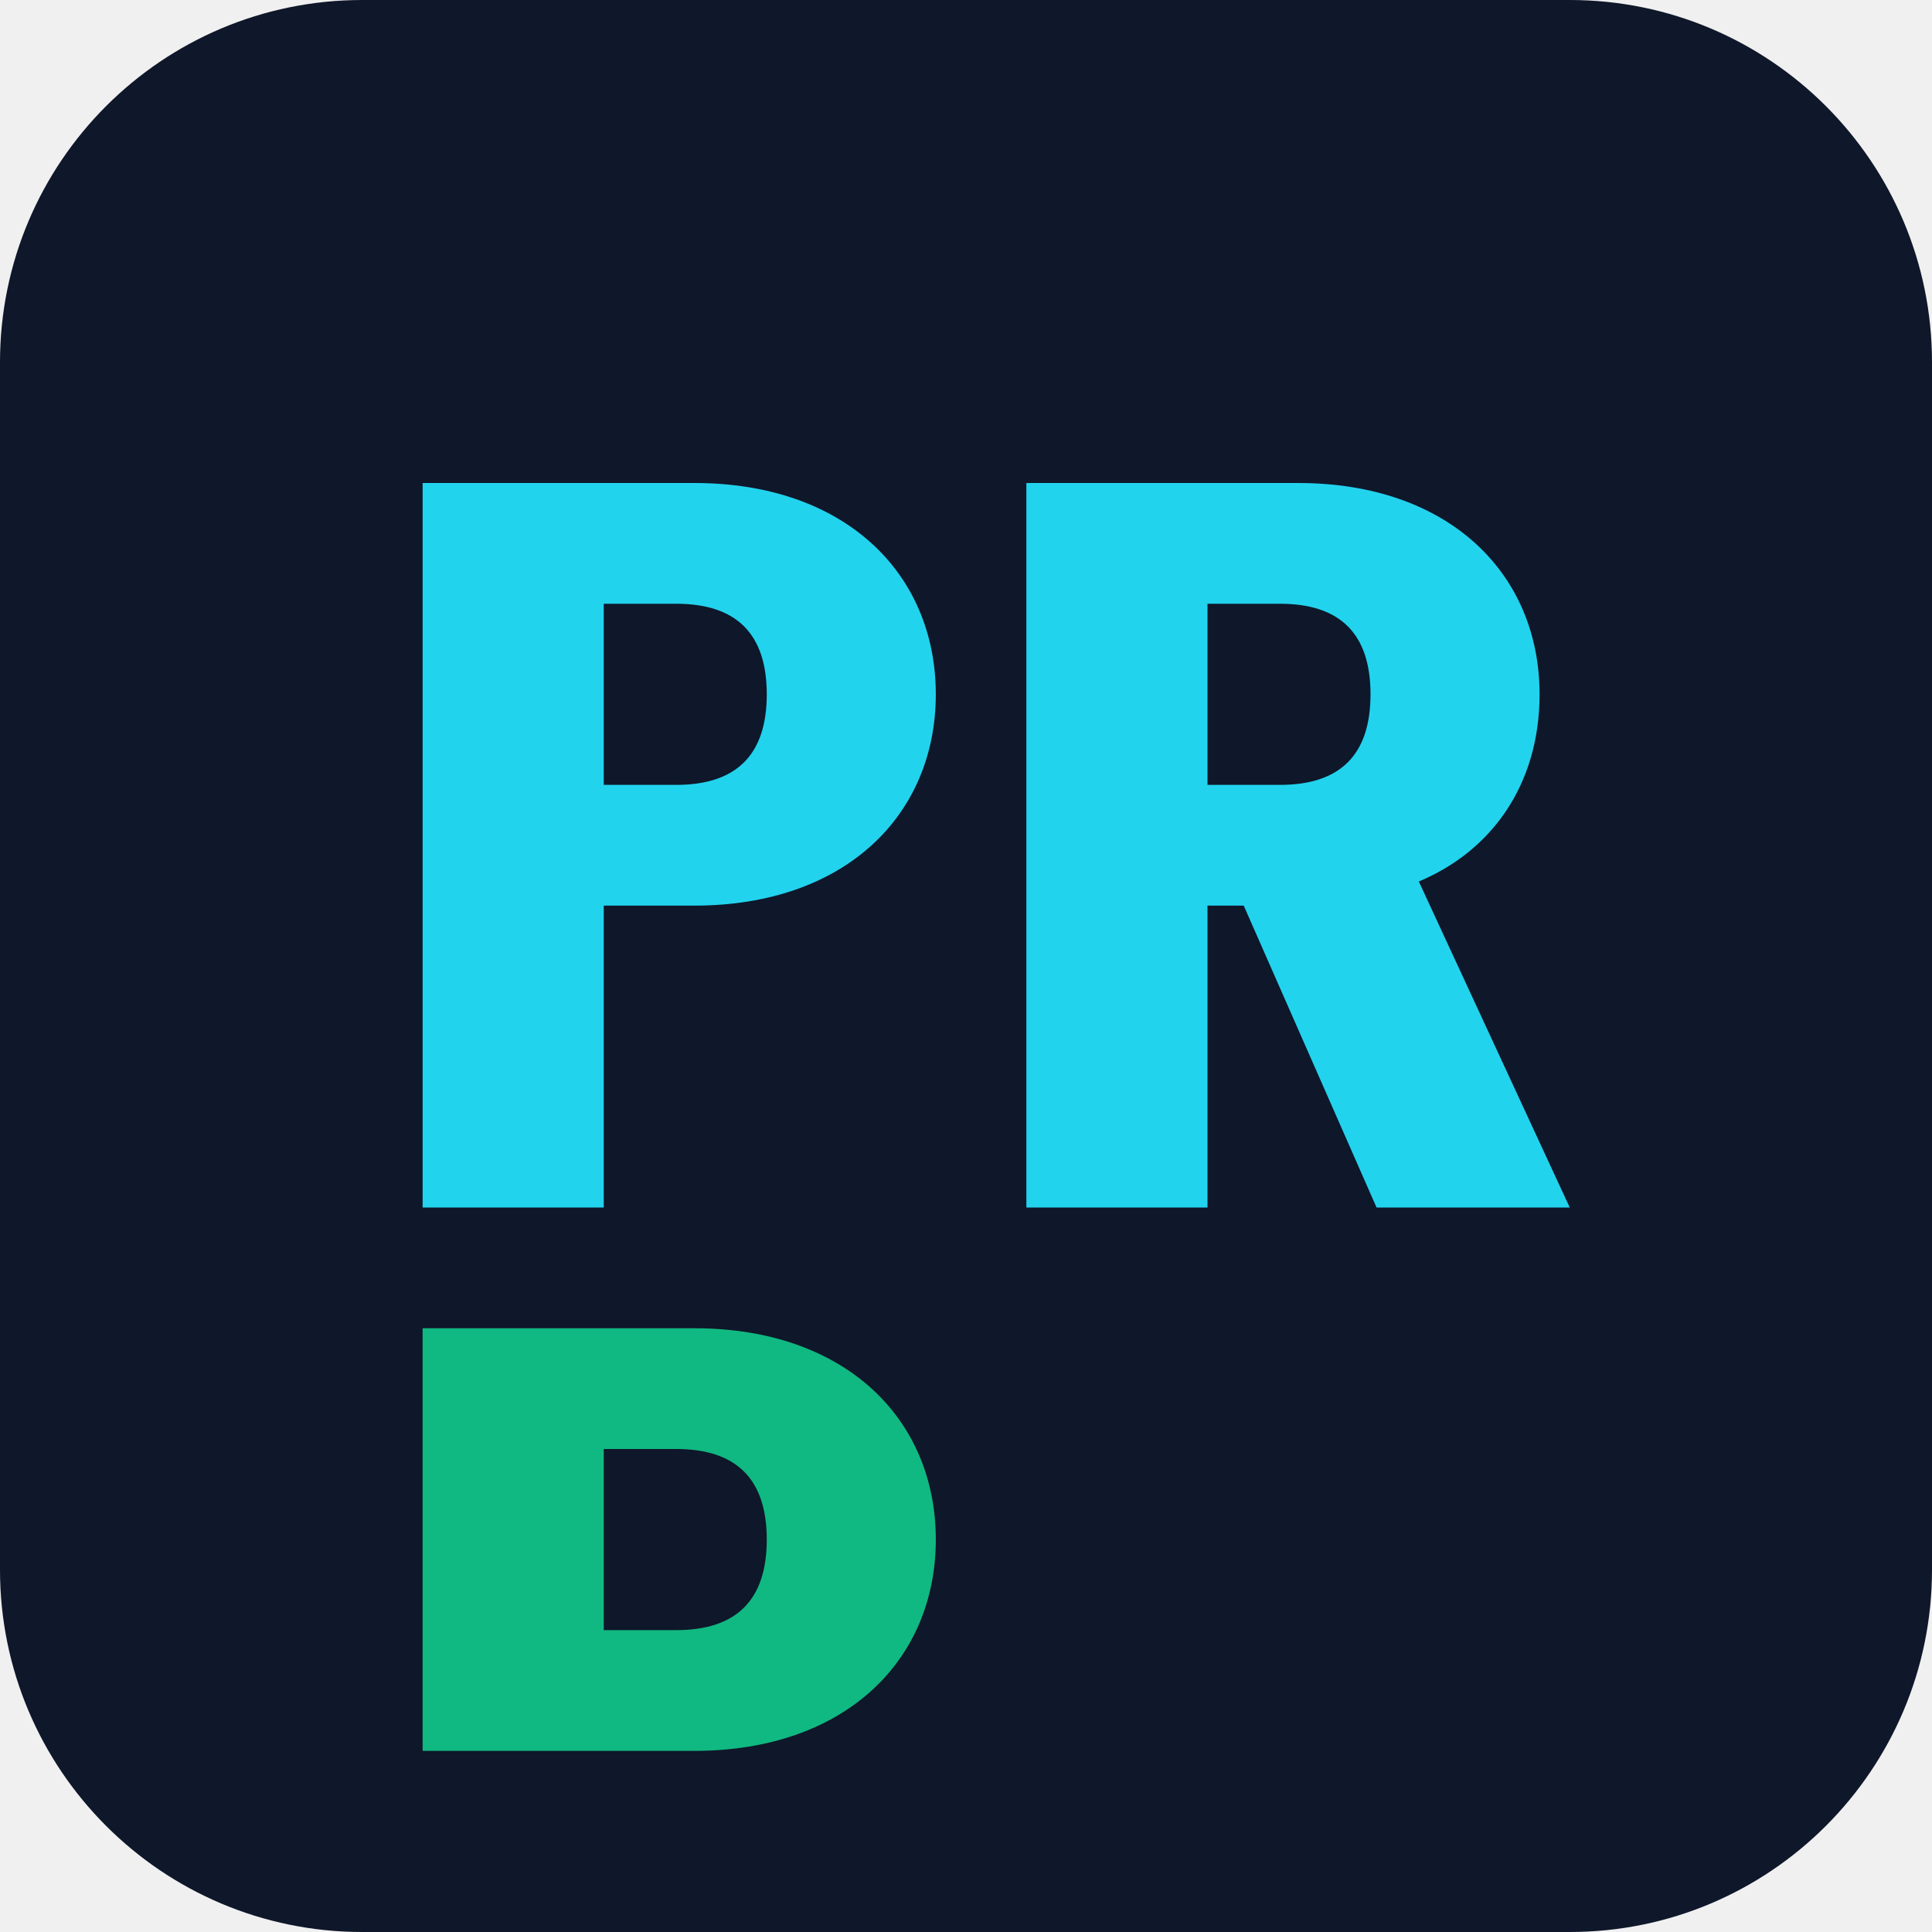
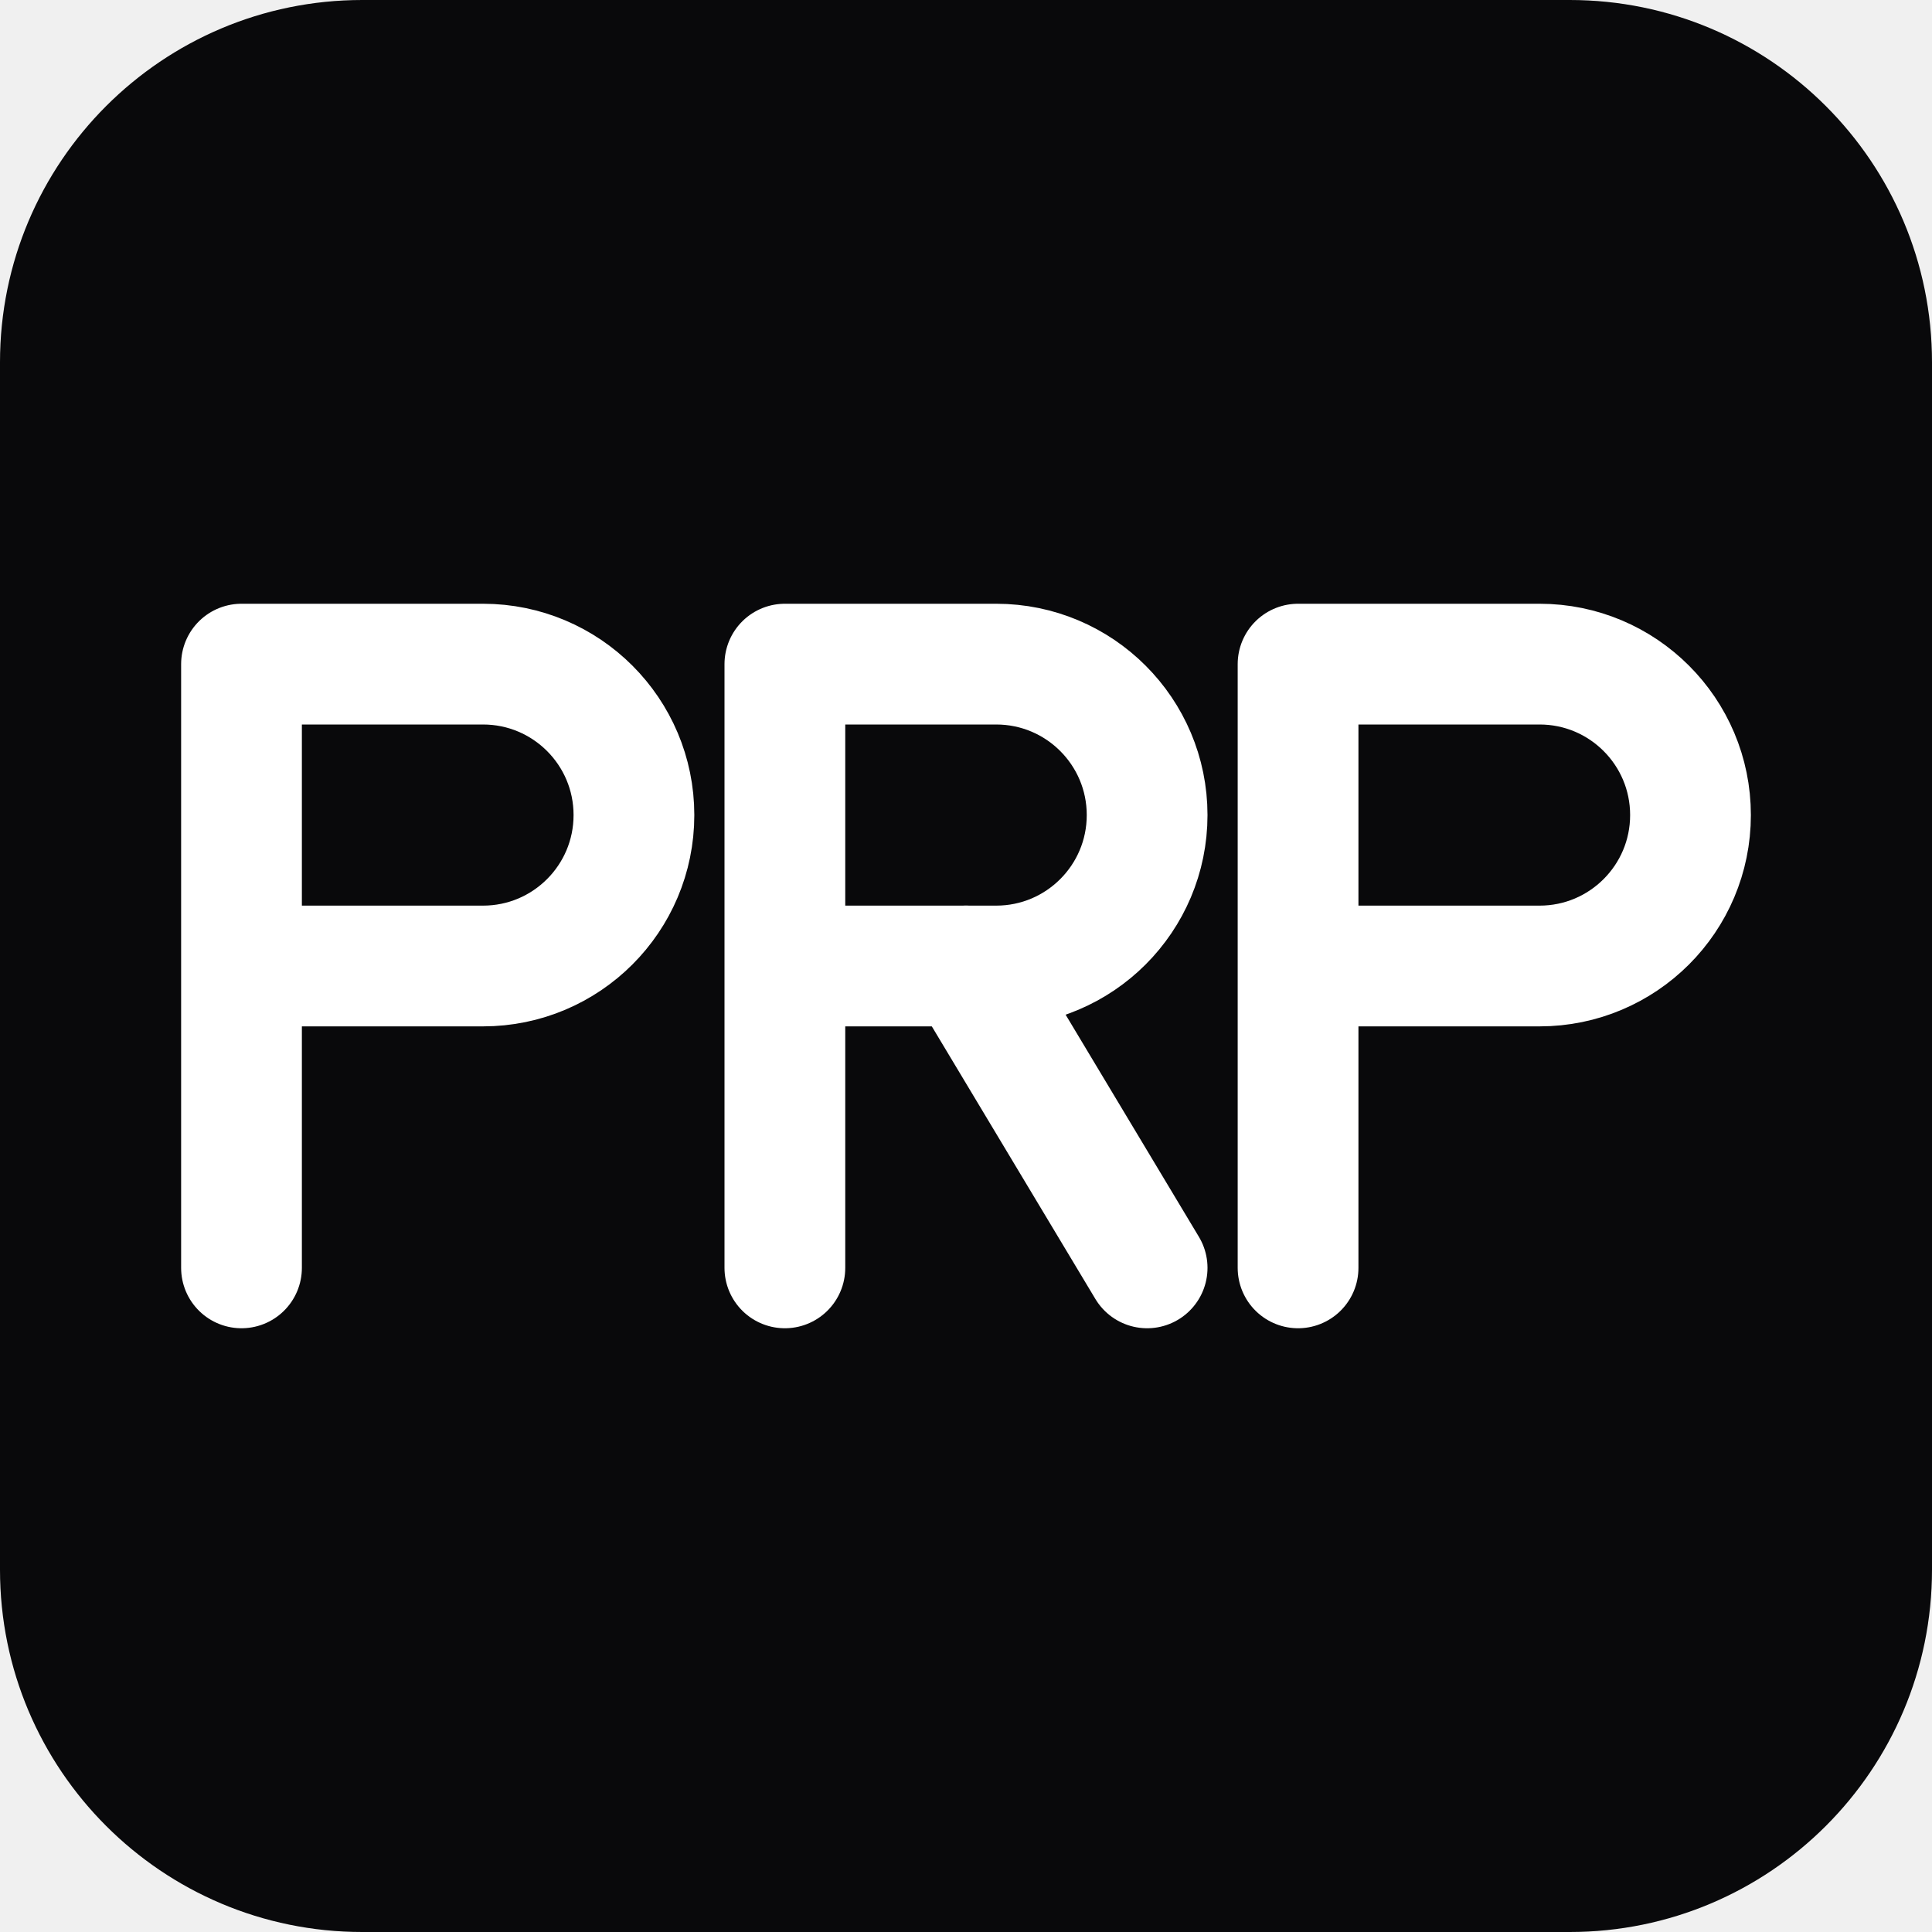
<svg xmlns="http://www.w3.org/2000/svg" viewBox="0 0 32 32" fill="none">
-   <rect width="32" height="32" rx="6" fill="#0f172a" />
-   <path d="M7 8h4.5c2.5 0 4 1.5 4 3.5s-1.5 3.5-4 3.5H10v5H7V8zm3 5h1.2c1 0 1.5-.5 1.5-1.5S12.2 10 11.2 10H10v3z" fill="#22d3ee" />
-   <path d="M17 8h4.5c2.5 0 4 1.5 4 3.5 0 1.5-.8 2.6-2 3.1L26 20h-3.2l-2.2-5H20v5h-3V8zm3 5h1.2c1 0 1.5-.5 1.5-1.5S22.2 10 21.2 10H20v3z" fill="#22d3ee" />
-   <path d="M7 22h4.5c2.5 0 4 1.5 4 3.5S14 29 11.5 29H7v-7zm3 5h1.2c1 0 1.5-.5 1.5-1.5s-.5-1.5-1.5-1.5H10v3z" fill="#10b981" />
+   <rect width="32" height="32" rx="6" fill="#09090b" />
+   <g stroke="#ffffff" stroke-width="2" stroke-linecap="round" stroke-linejoin="round">
+     <path d="M 4 21 V 11 H 8 A 2.5 2.5 0 0 1 10.5 13.5 A 2.5 2.5 0 0 1 8 16 H 4" />
+     <path d="M 13 21 V 11 H 16.5 A 2.5 2.5 0 0 1 19 13.5 A 2.5 2.5 0 0 1 16.5 16 H 13" />
+     <path d="M 16 16 L 19 21" />
+     <path d="M 21.5 21 V 11 H 25.5 A 2.5 2.5 0 0 1 28 13.5 A 2.5 2.5 0 0 1 25.5 16 H 21.5" />
+   </g>
</svg>
